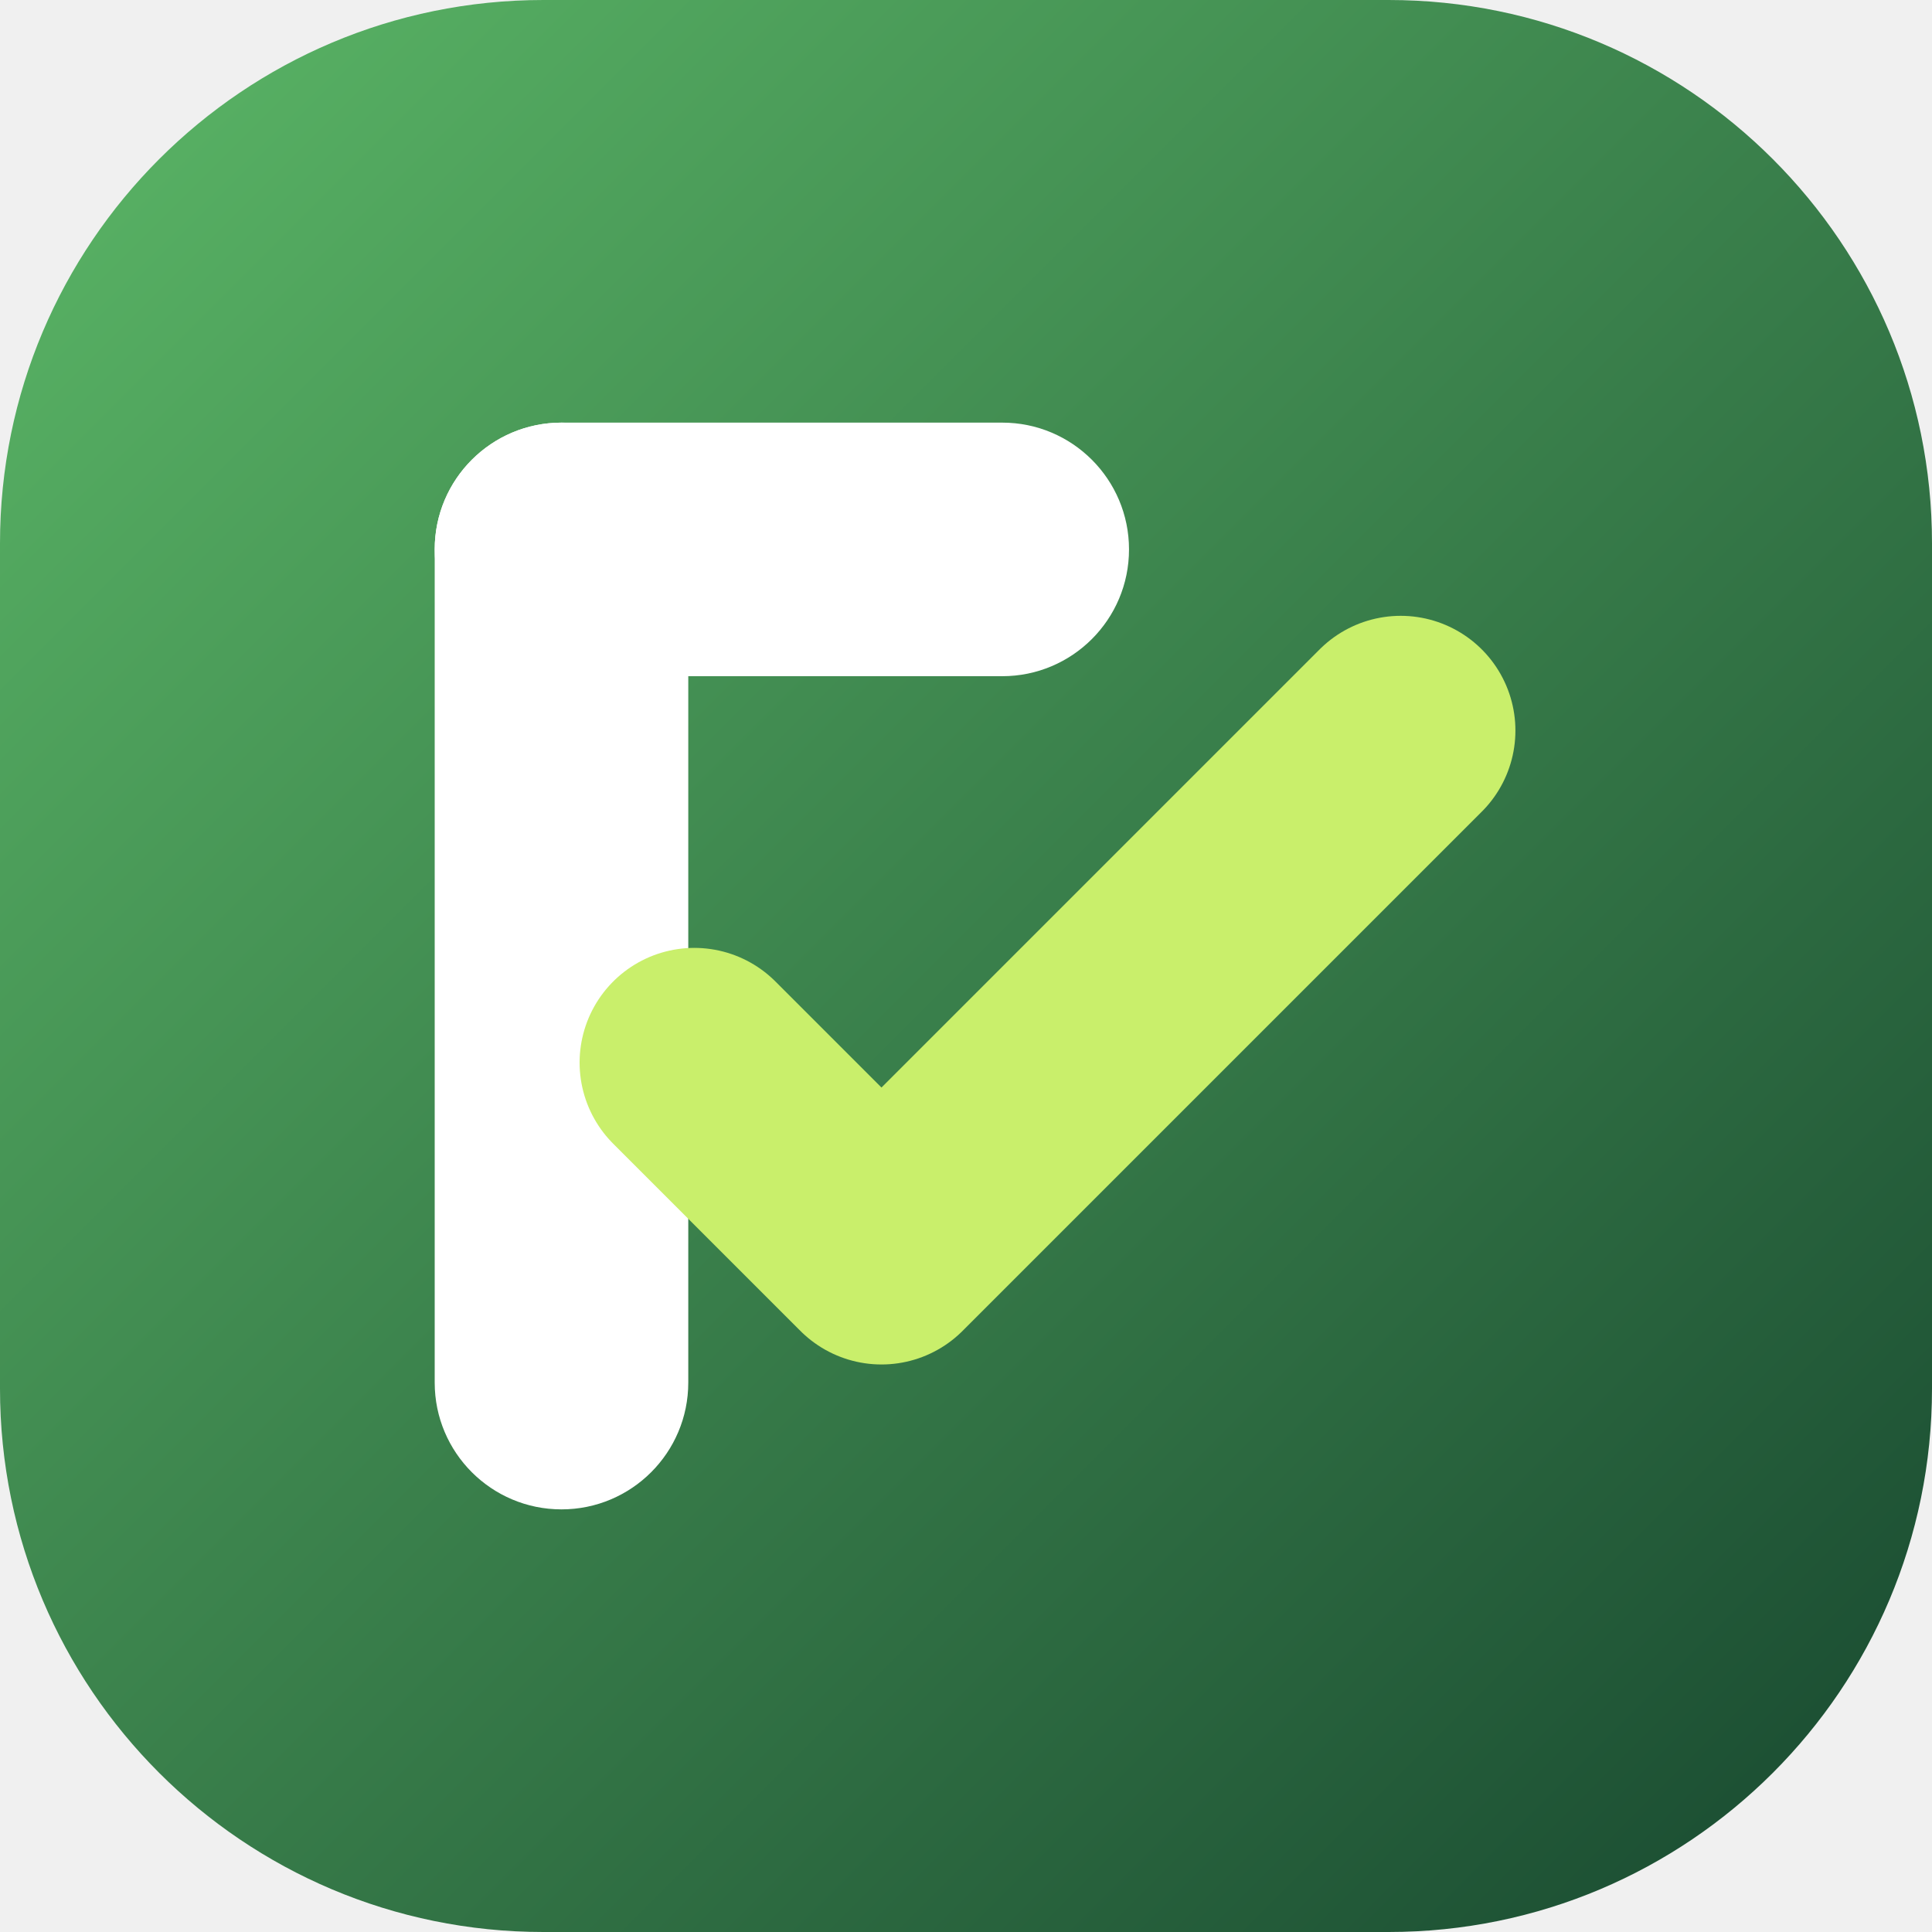
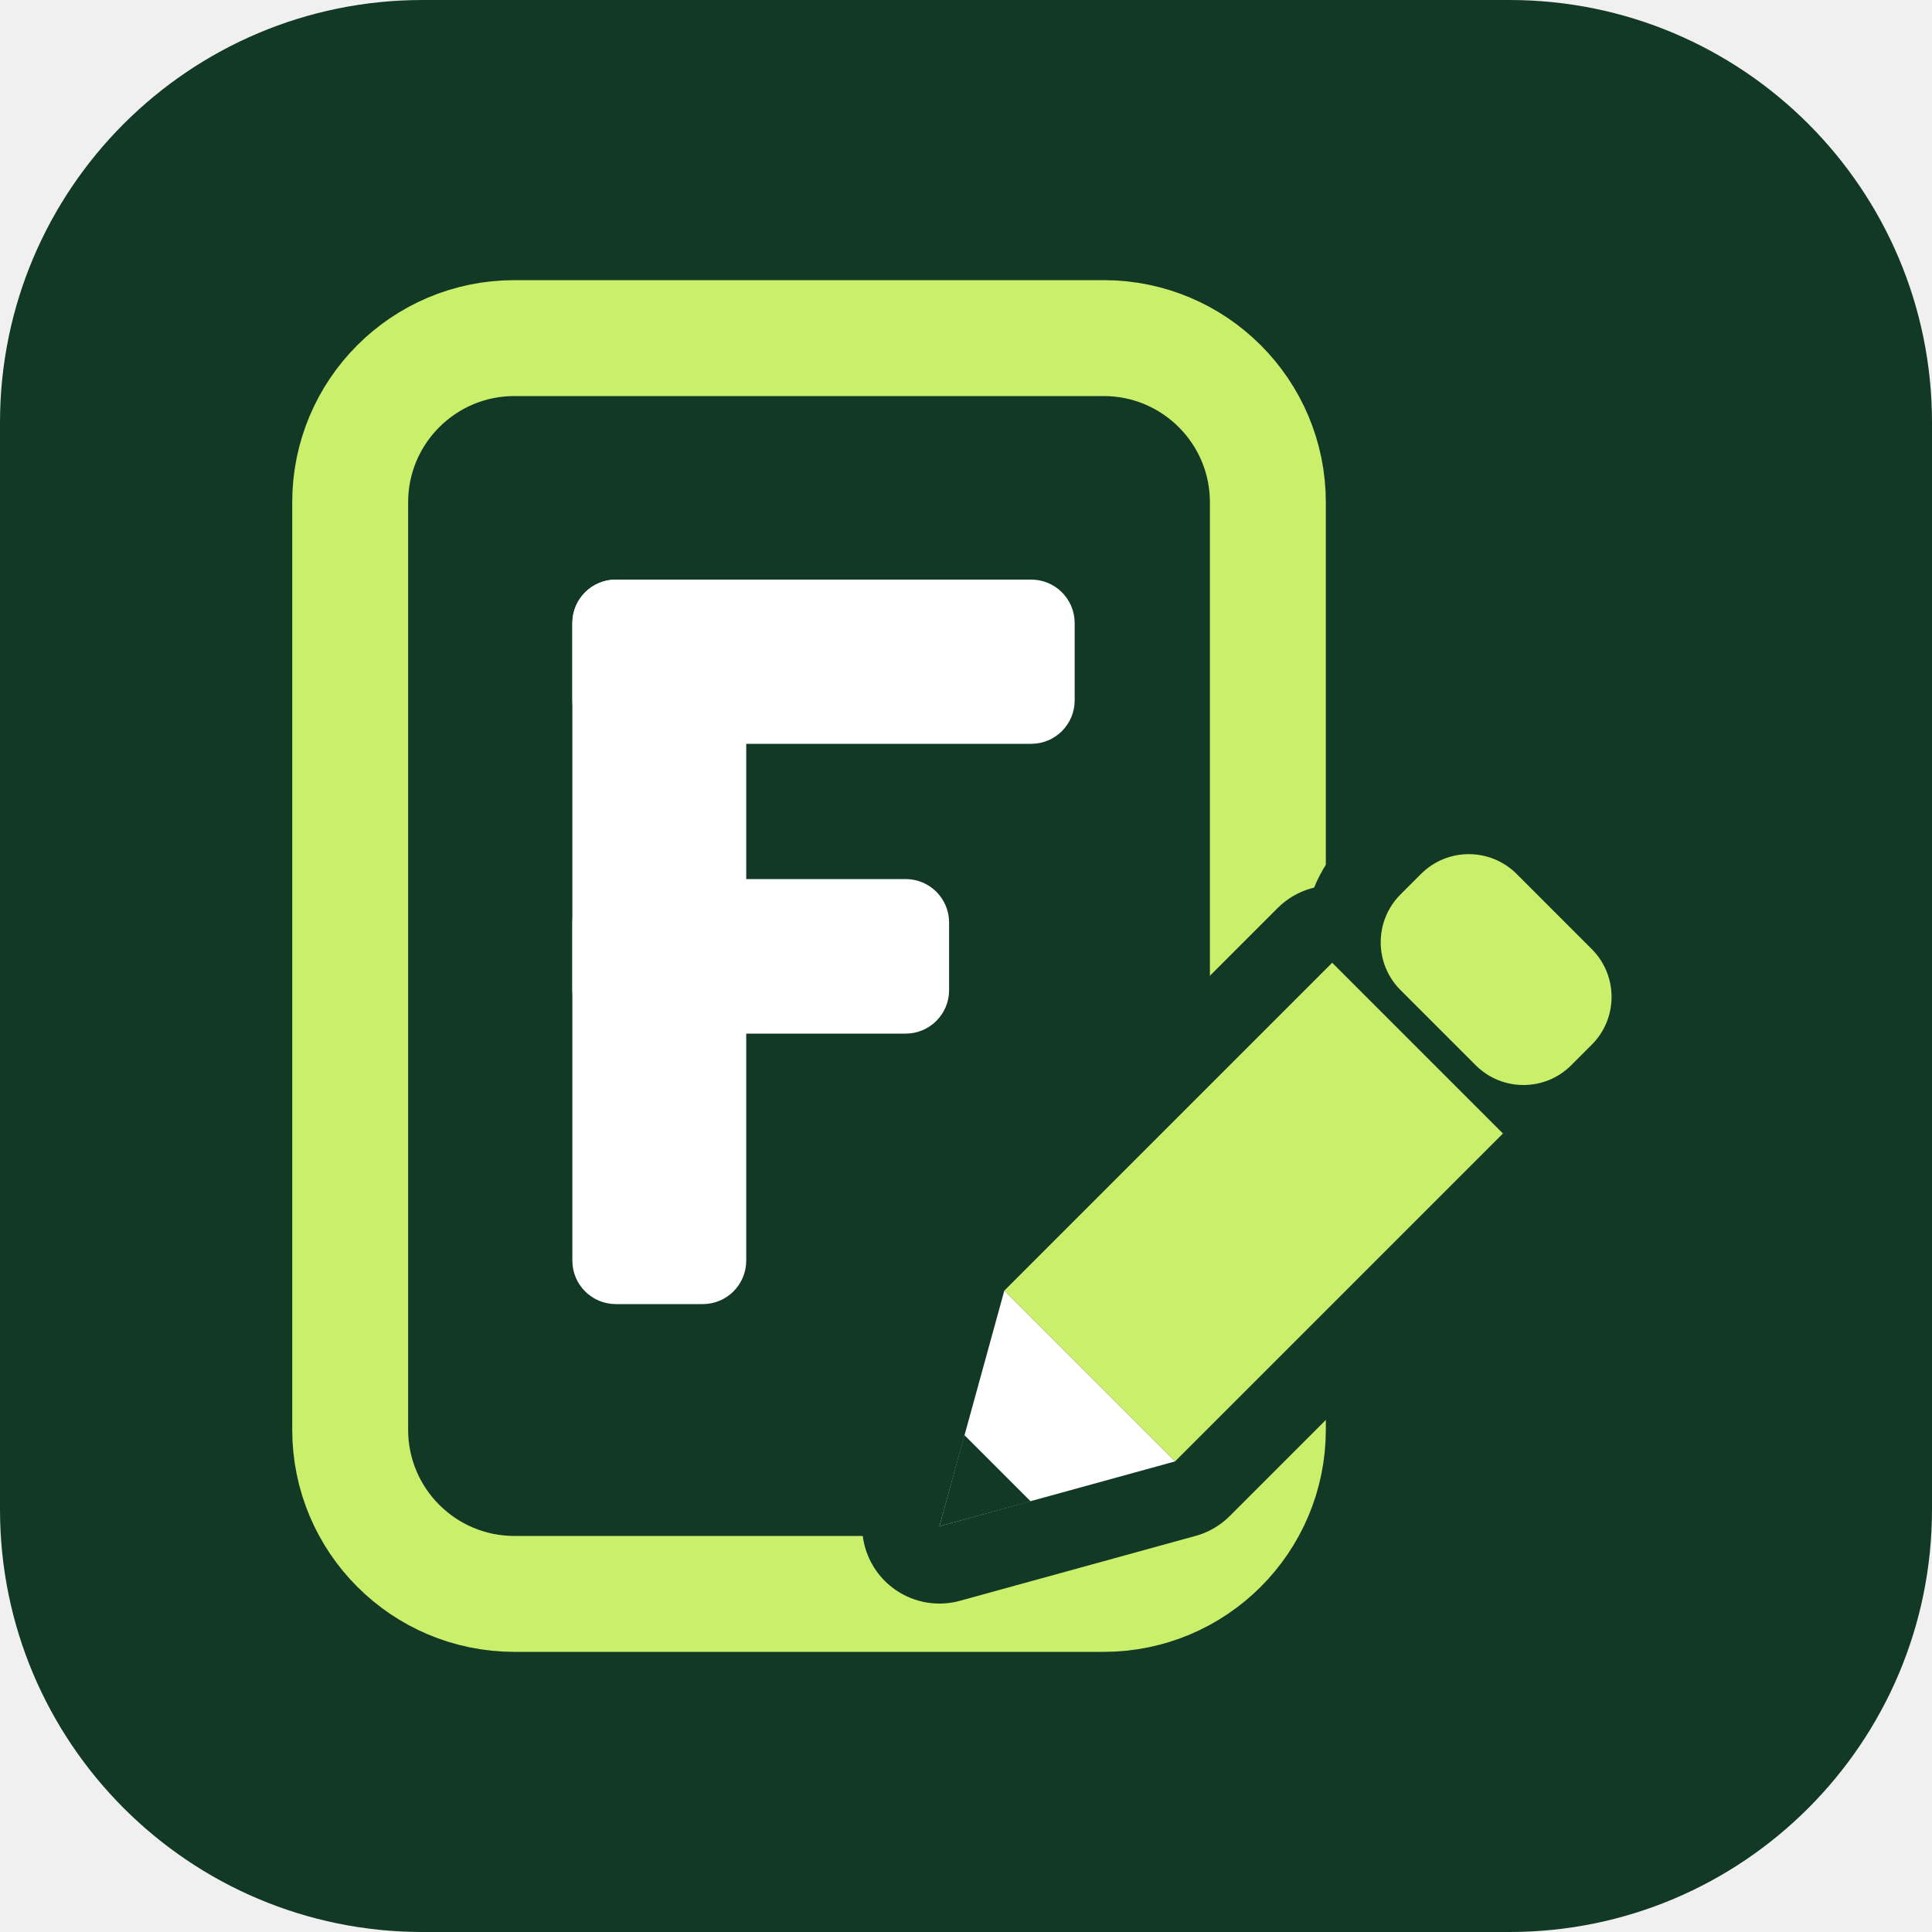
<svg xmlns="http://www.w3.org/2000/svg" viewBox="0 0 32 32">
-   <defs>
-     <linearGradient id="g" x1="0" y1="0" x2="1" y2="1">
-       <stop offset="0" stop-color="#5cb867" />
-       <stop offset="1" stop-color="#17472f" />
-     </linearGradient>
-   </defs>
-   <rect width="32" height="32" rx="9" fill="url(#g)" />
-   <g transform="translate(-0.8 0)">
-     <rect x="8" y="7" width="4.2" height="18" rx="2.1" fill="#fff" />
-     <rect x="8" y="7" width="11.5" height="4.2" rx="2.1" fill="#fff" />
-     <path d="M12.3 17.6l3.1 3.1 8.6-8.6" stroke="#c9ef6b" stroke-width="3.8" stroke-linecap="round" stroke-linejoin="round" fill="none" />
+   <rect width="32" height="32" rx="7" fill="#123826" />
+   <g transform="translate(1.8 3.2) scale(0.8)">
+     <mask id="m" maskUnits="userSpaceOnUse" x="0" y="0" width="32" height="32">
+       <rect width="32" height="32" fill="#fff" />
+       <g transform="translate(17.2 27.6) rotate(-45)" fill="#000" stroke="#000" stroke-width="3.2" stroke-linejoin="round">
+         <path d="M0 0 4.4-2.5H14v5H4.4z" />
+         <rect x="14.6" y="-2.5" width="3.4" height="5" rx="1.4" />
+       </g>
+     </mask>
+     <g mask="url(#m)">
+       <rect x="5" y="3" width="19" height="26" rx="3.4" fill="none" stroke="#c9ef6b" stroke-width="2.4" />
+       <rect x="9.6" y="8" width="3.6" height="15" rx="0.9" fill="#ffffff" />
+       <rect x="9.6" y="8" width="10.4" height="3.4" rx="0.9" fill="#ffffff" />
+       <rect x="9.6" y="14.2" width="7.8" height="3.2" rx="0.9" fill="#ffffff" />
+     </g>
+     <g transform="translate(17.2 27.6) rotate(-45)">
+       <path d="M0 0 4.4-2.5v5z" fill="#ffffff" />
+       <path d="M0 0 1.7-.97v1.94z" fill="#123826" />
+       <rect x="4.4" y="-2.5" width="9.6" height="5" fill="#c9ef6b" />
+       <rect x="14.6" y="-2.5" width="3.4" height="5" rx="1.4" fill="#c9ef6b" />
+     </g>
  </g>
</svg>
